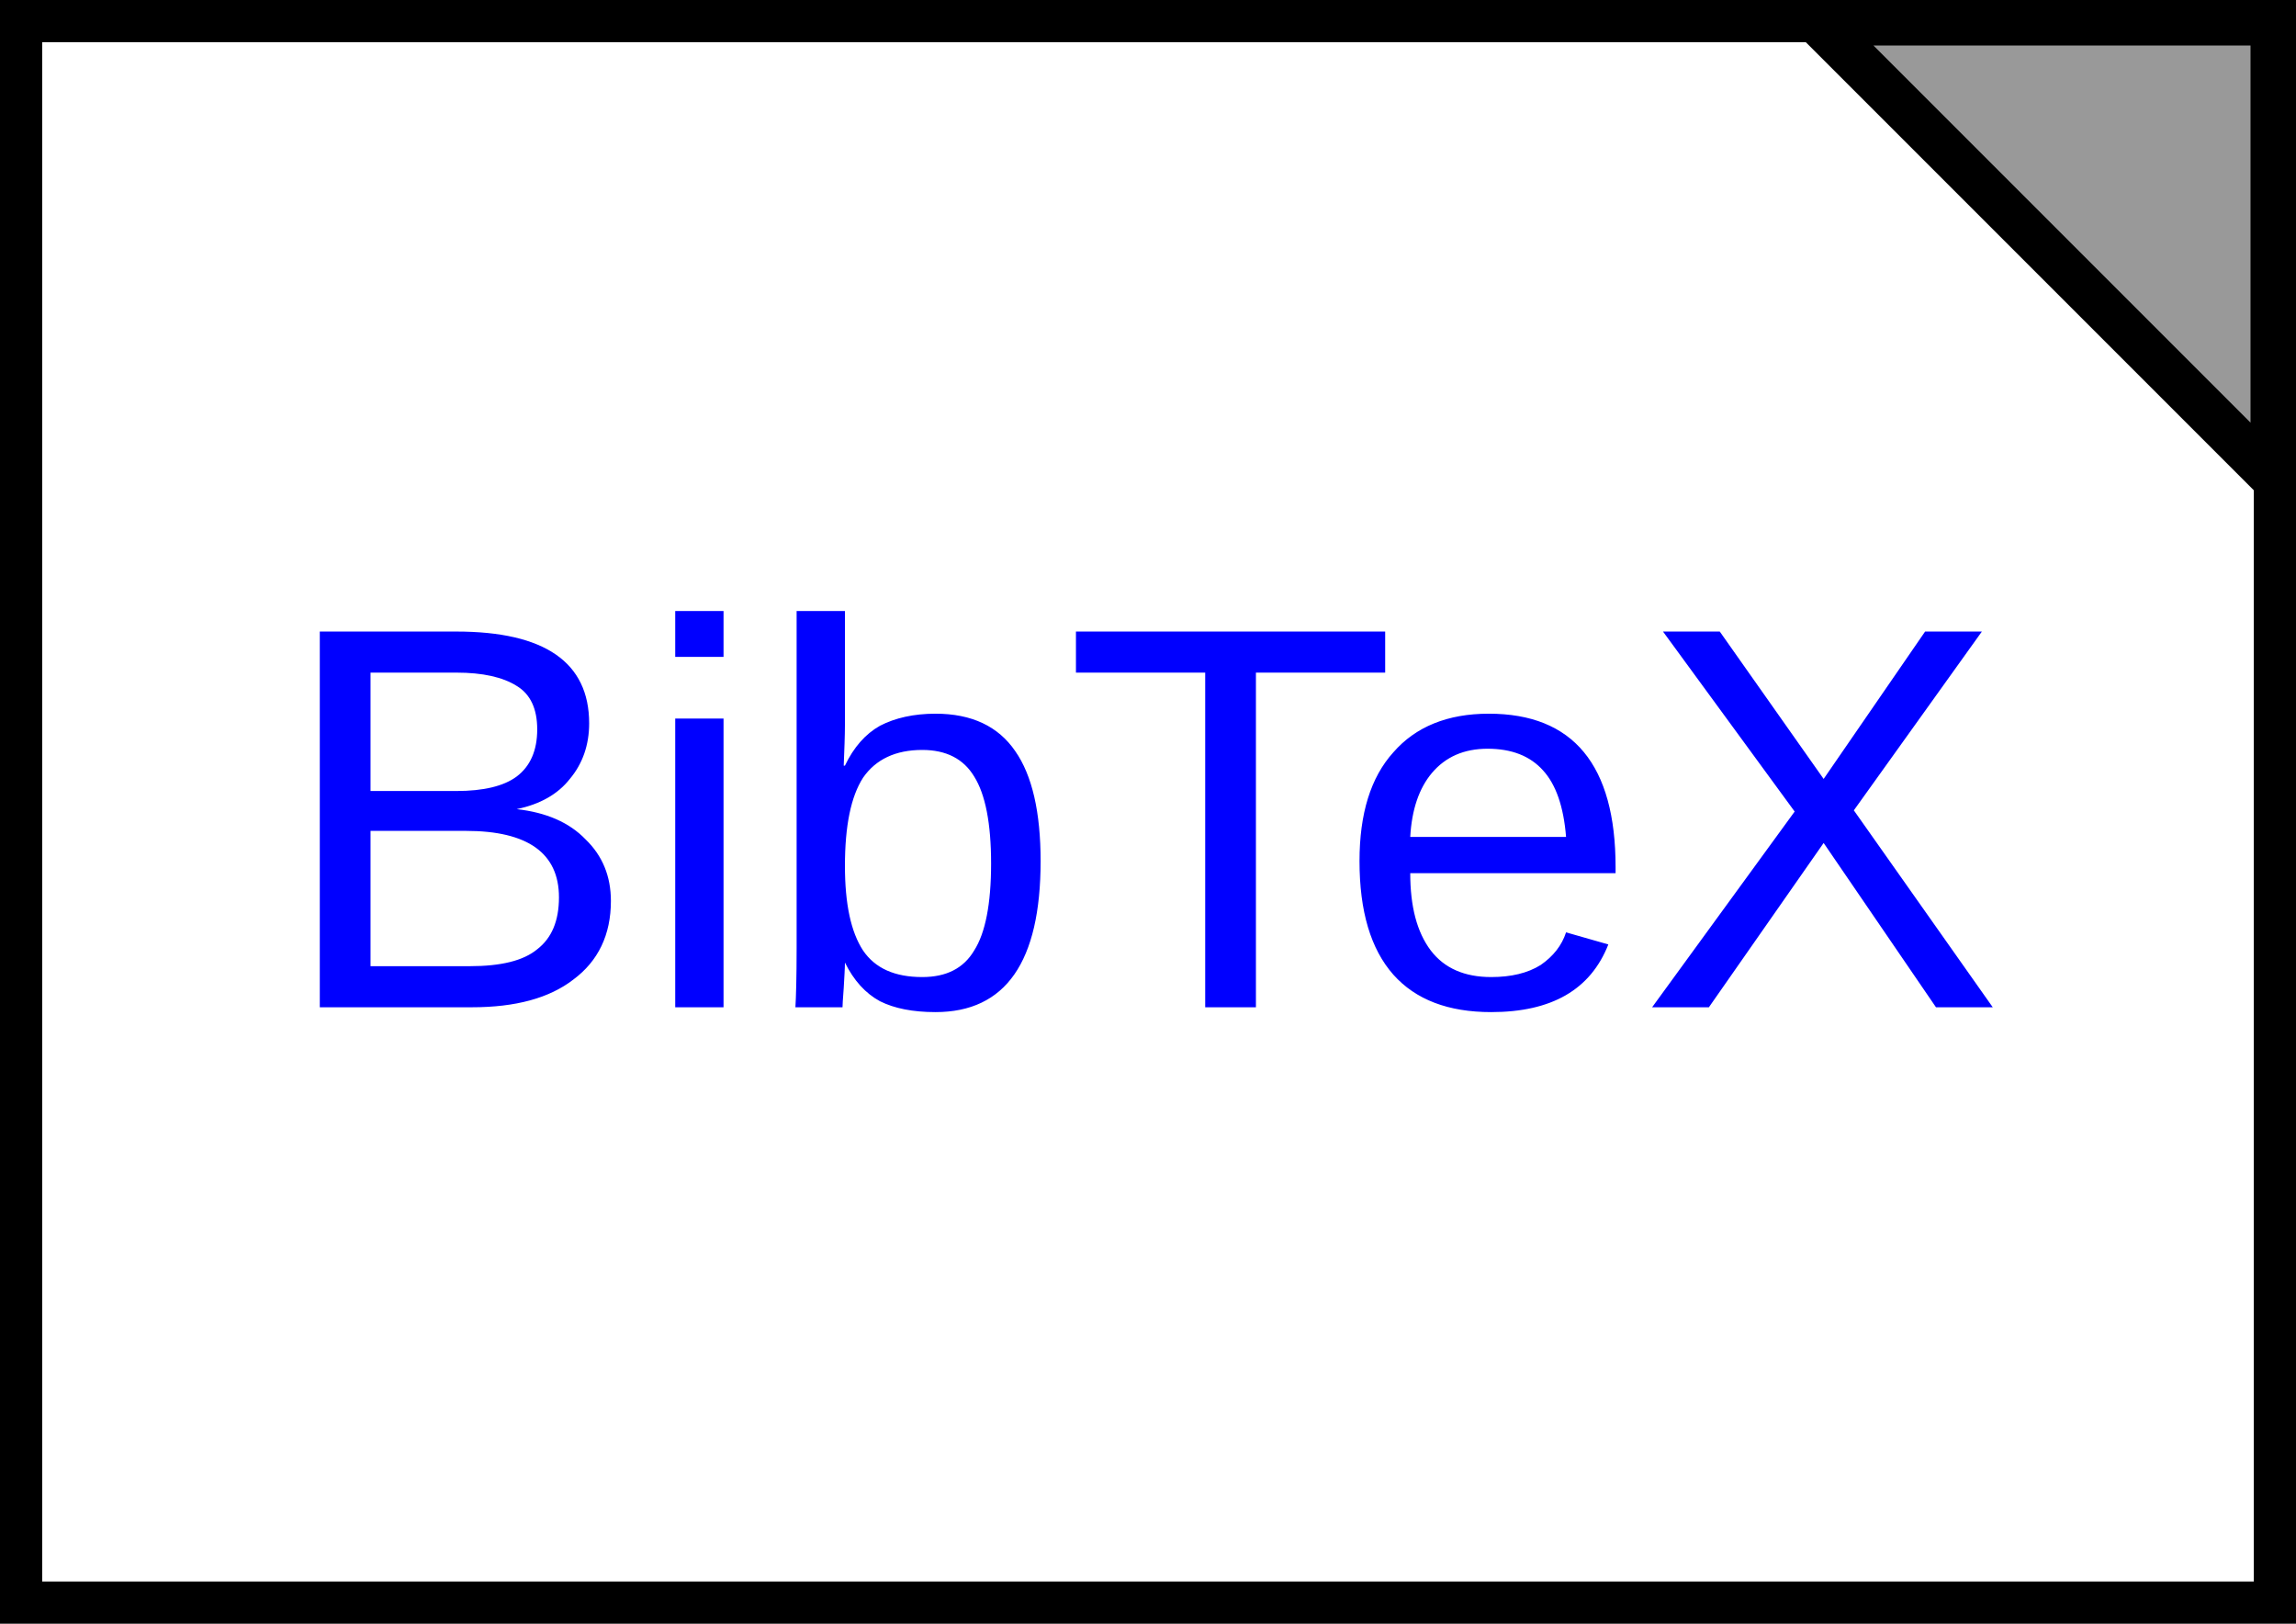
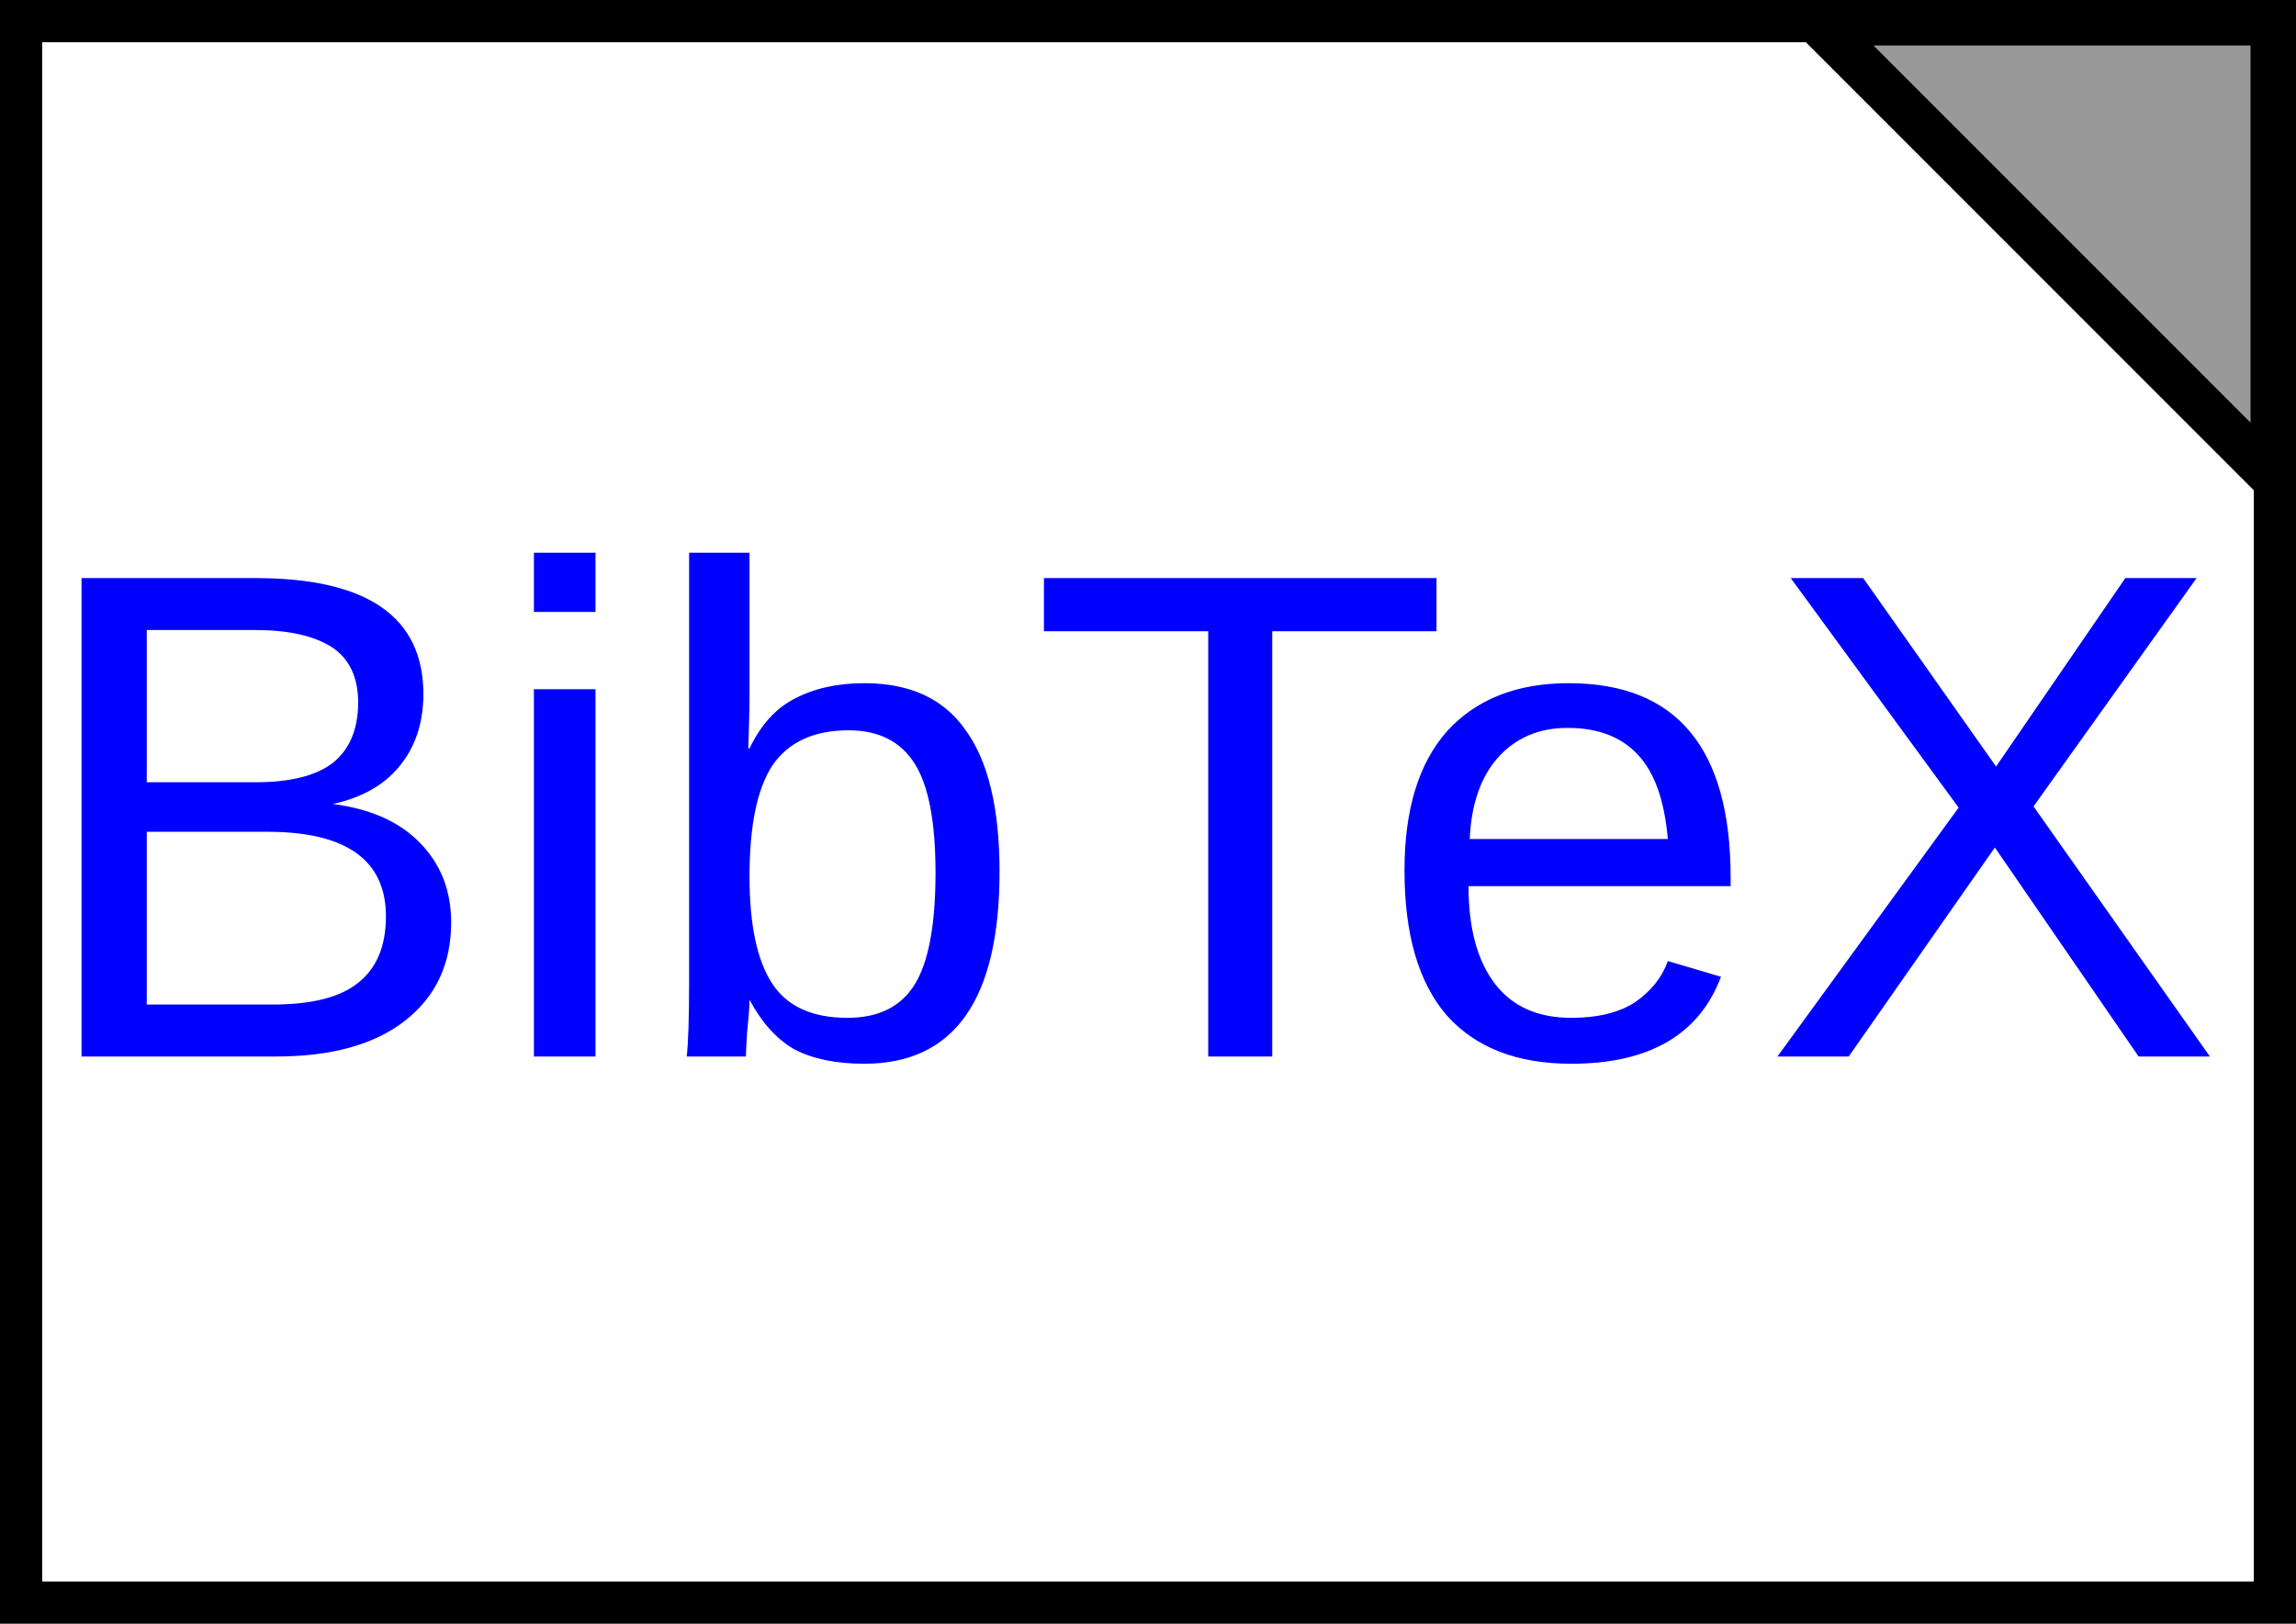
<svg xmlns="http://www.w3.org/2000/svg" width="29.7" height="21" viewBox="0 0 29.7 21" version="1.1" id="svg1">
  <defs id="defs1" />
  <rect x="-20.727" y="-29.427" width="20.454" height="29.154" fill="#ffffff" stroke="#000000" stroke-width="0.546" id="rect1" transform="matrix(0,-1,-1,0,0,0)" />
  <polygon points="70,10 90,30 90,10 " fill="#d3d3d3" stroke="#000000" stroke-width="2" id="polygon1" transform="matrix(0,-0.2941177,-0.2941177,0,32.34706,26.76471)" style="fill:#999999" />
-   <text x="14.74" y="13.026" font-family="Arial, sans-serif" font-size="7.059px" fill="#ff0000" text-anchor="middle" id="text1" style="stroke-width:0.294;fill:#0000ff">BibTeX</text>
+   <text x="14.55" y="13.662" font-family="Arial, sans-serif" font-size="8.981px" fill="#ff0000" text-anchor="middle" id="text1" style="fill:#0000ff;stroke-width:0.374">BibTeX</text>
</svg>
